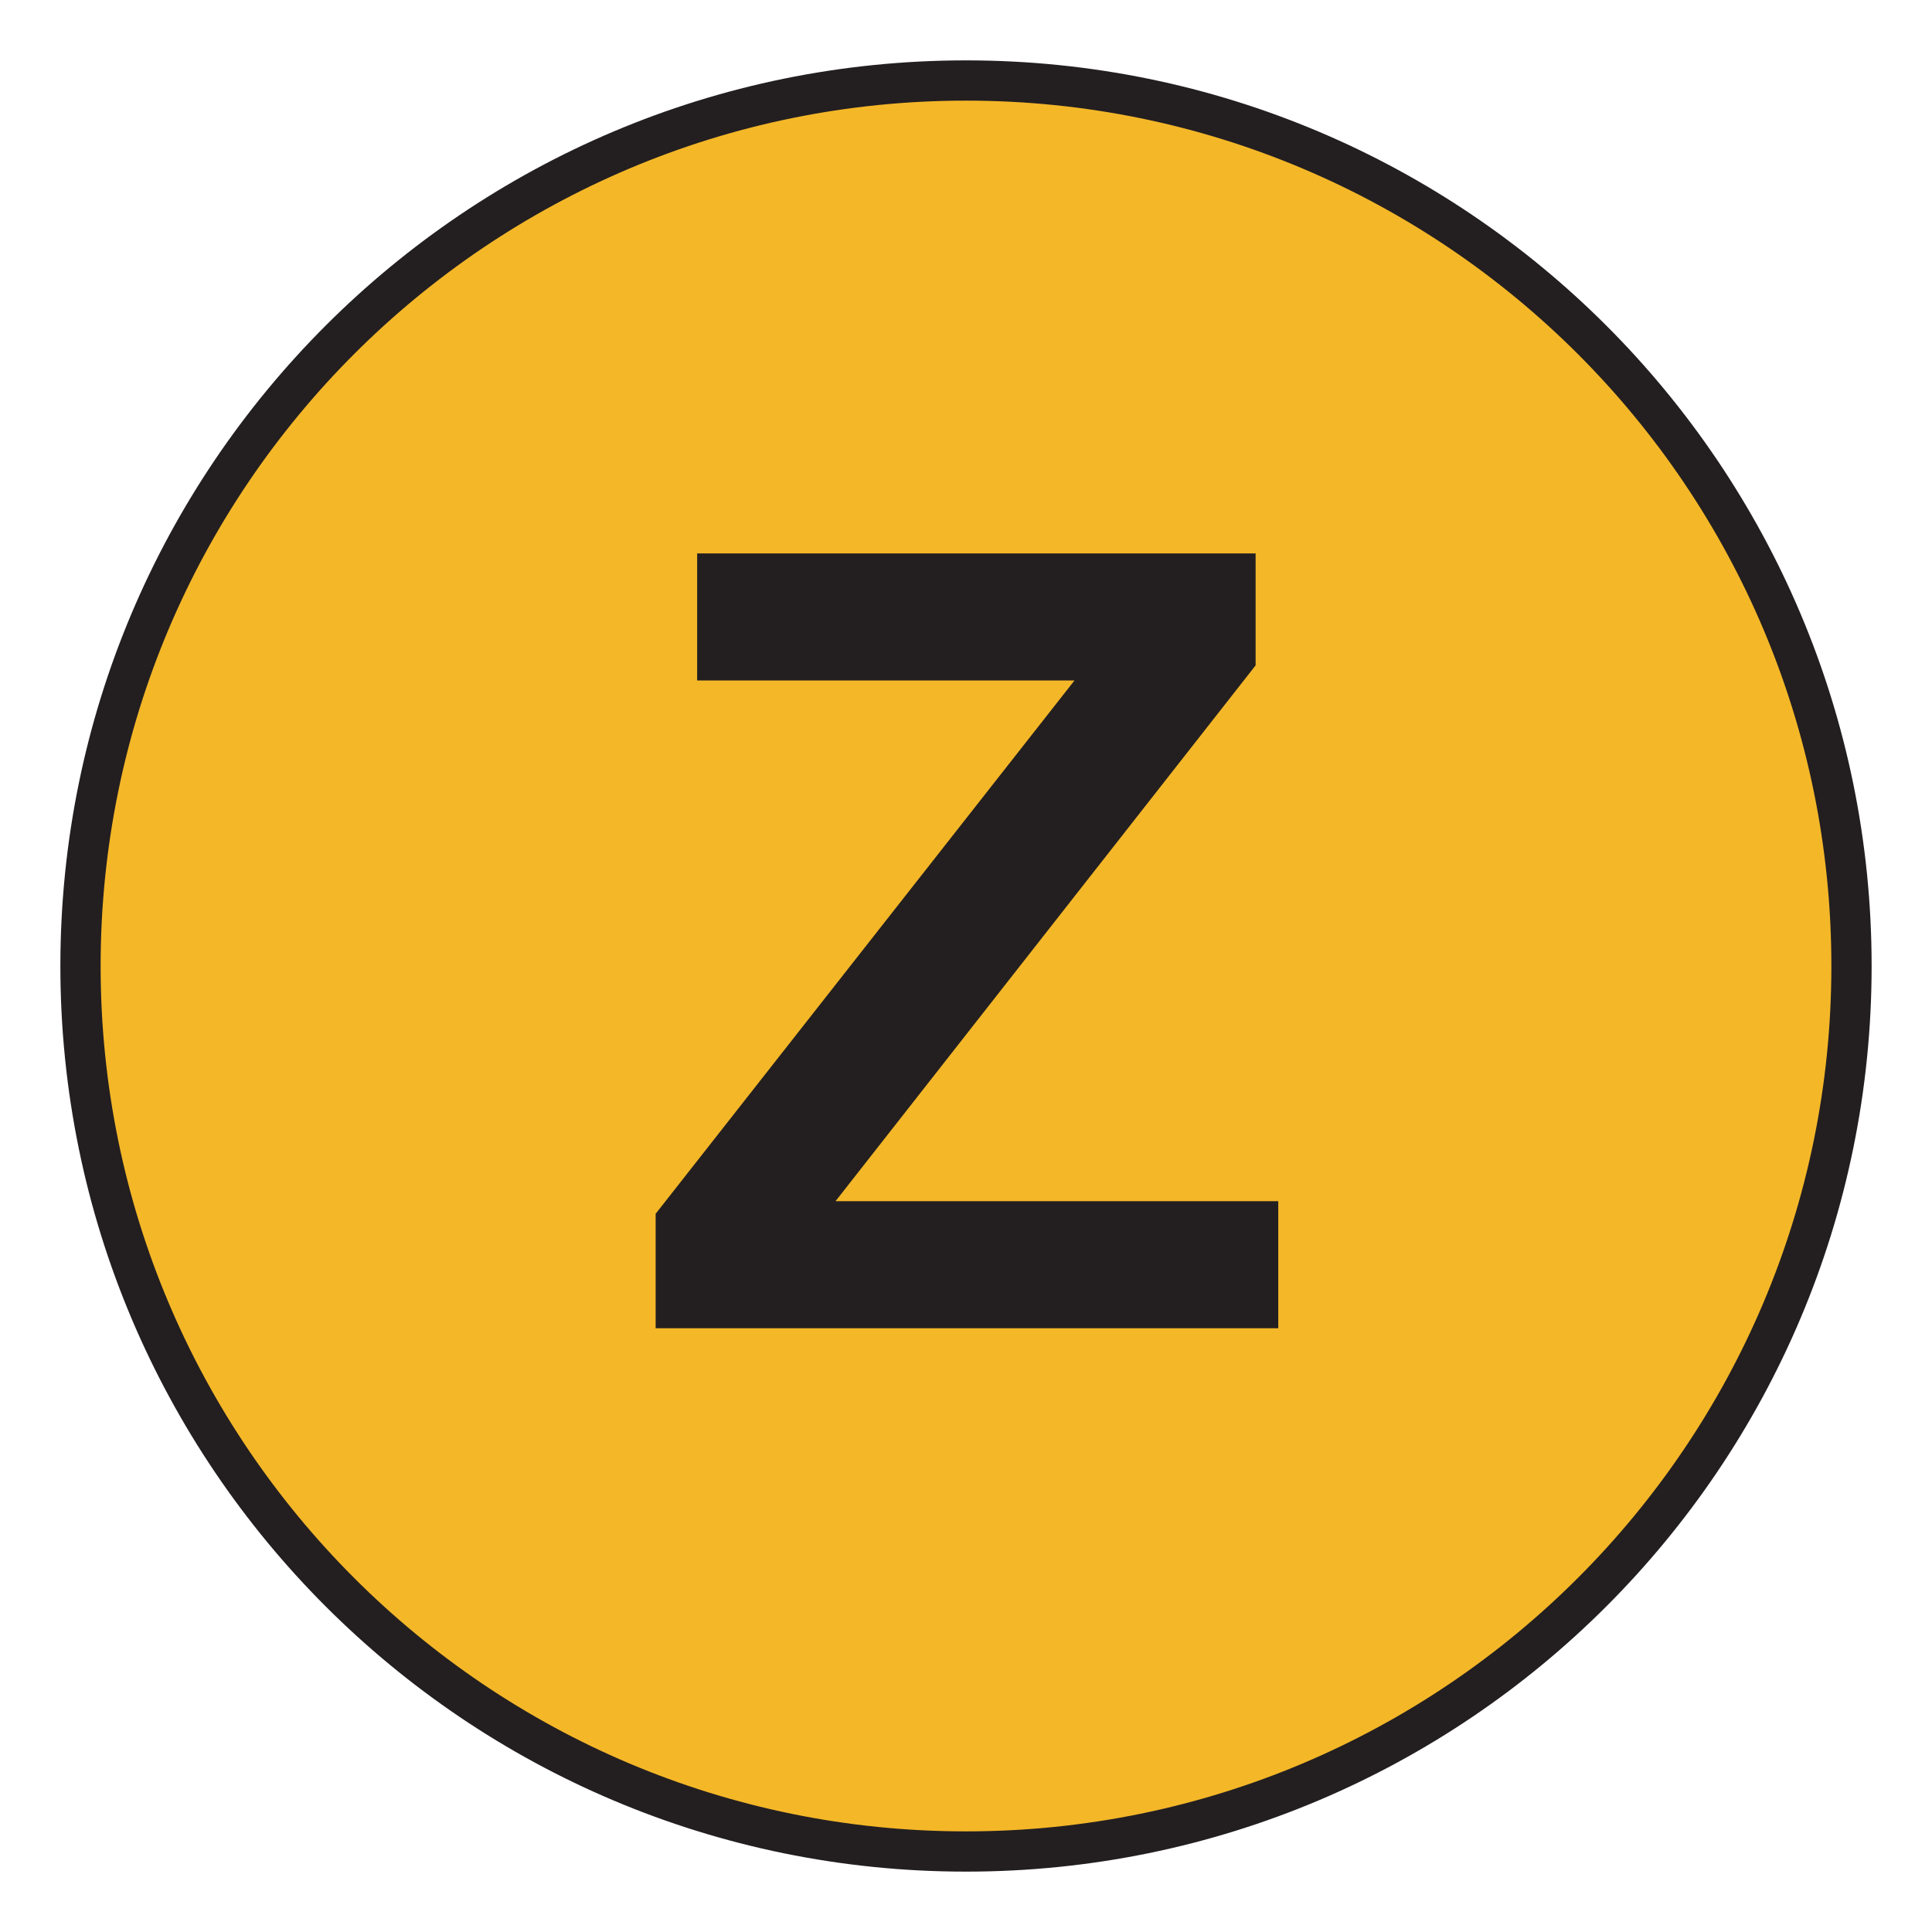
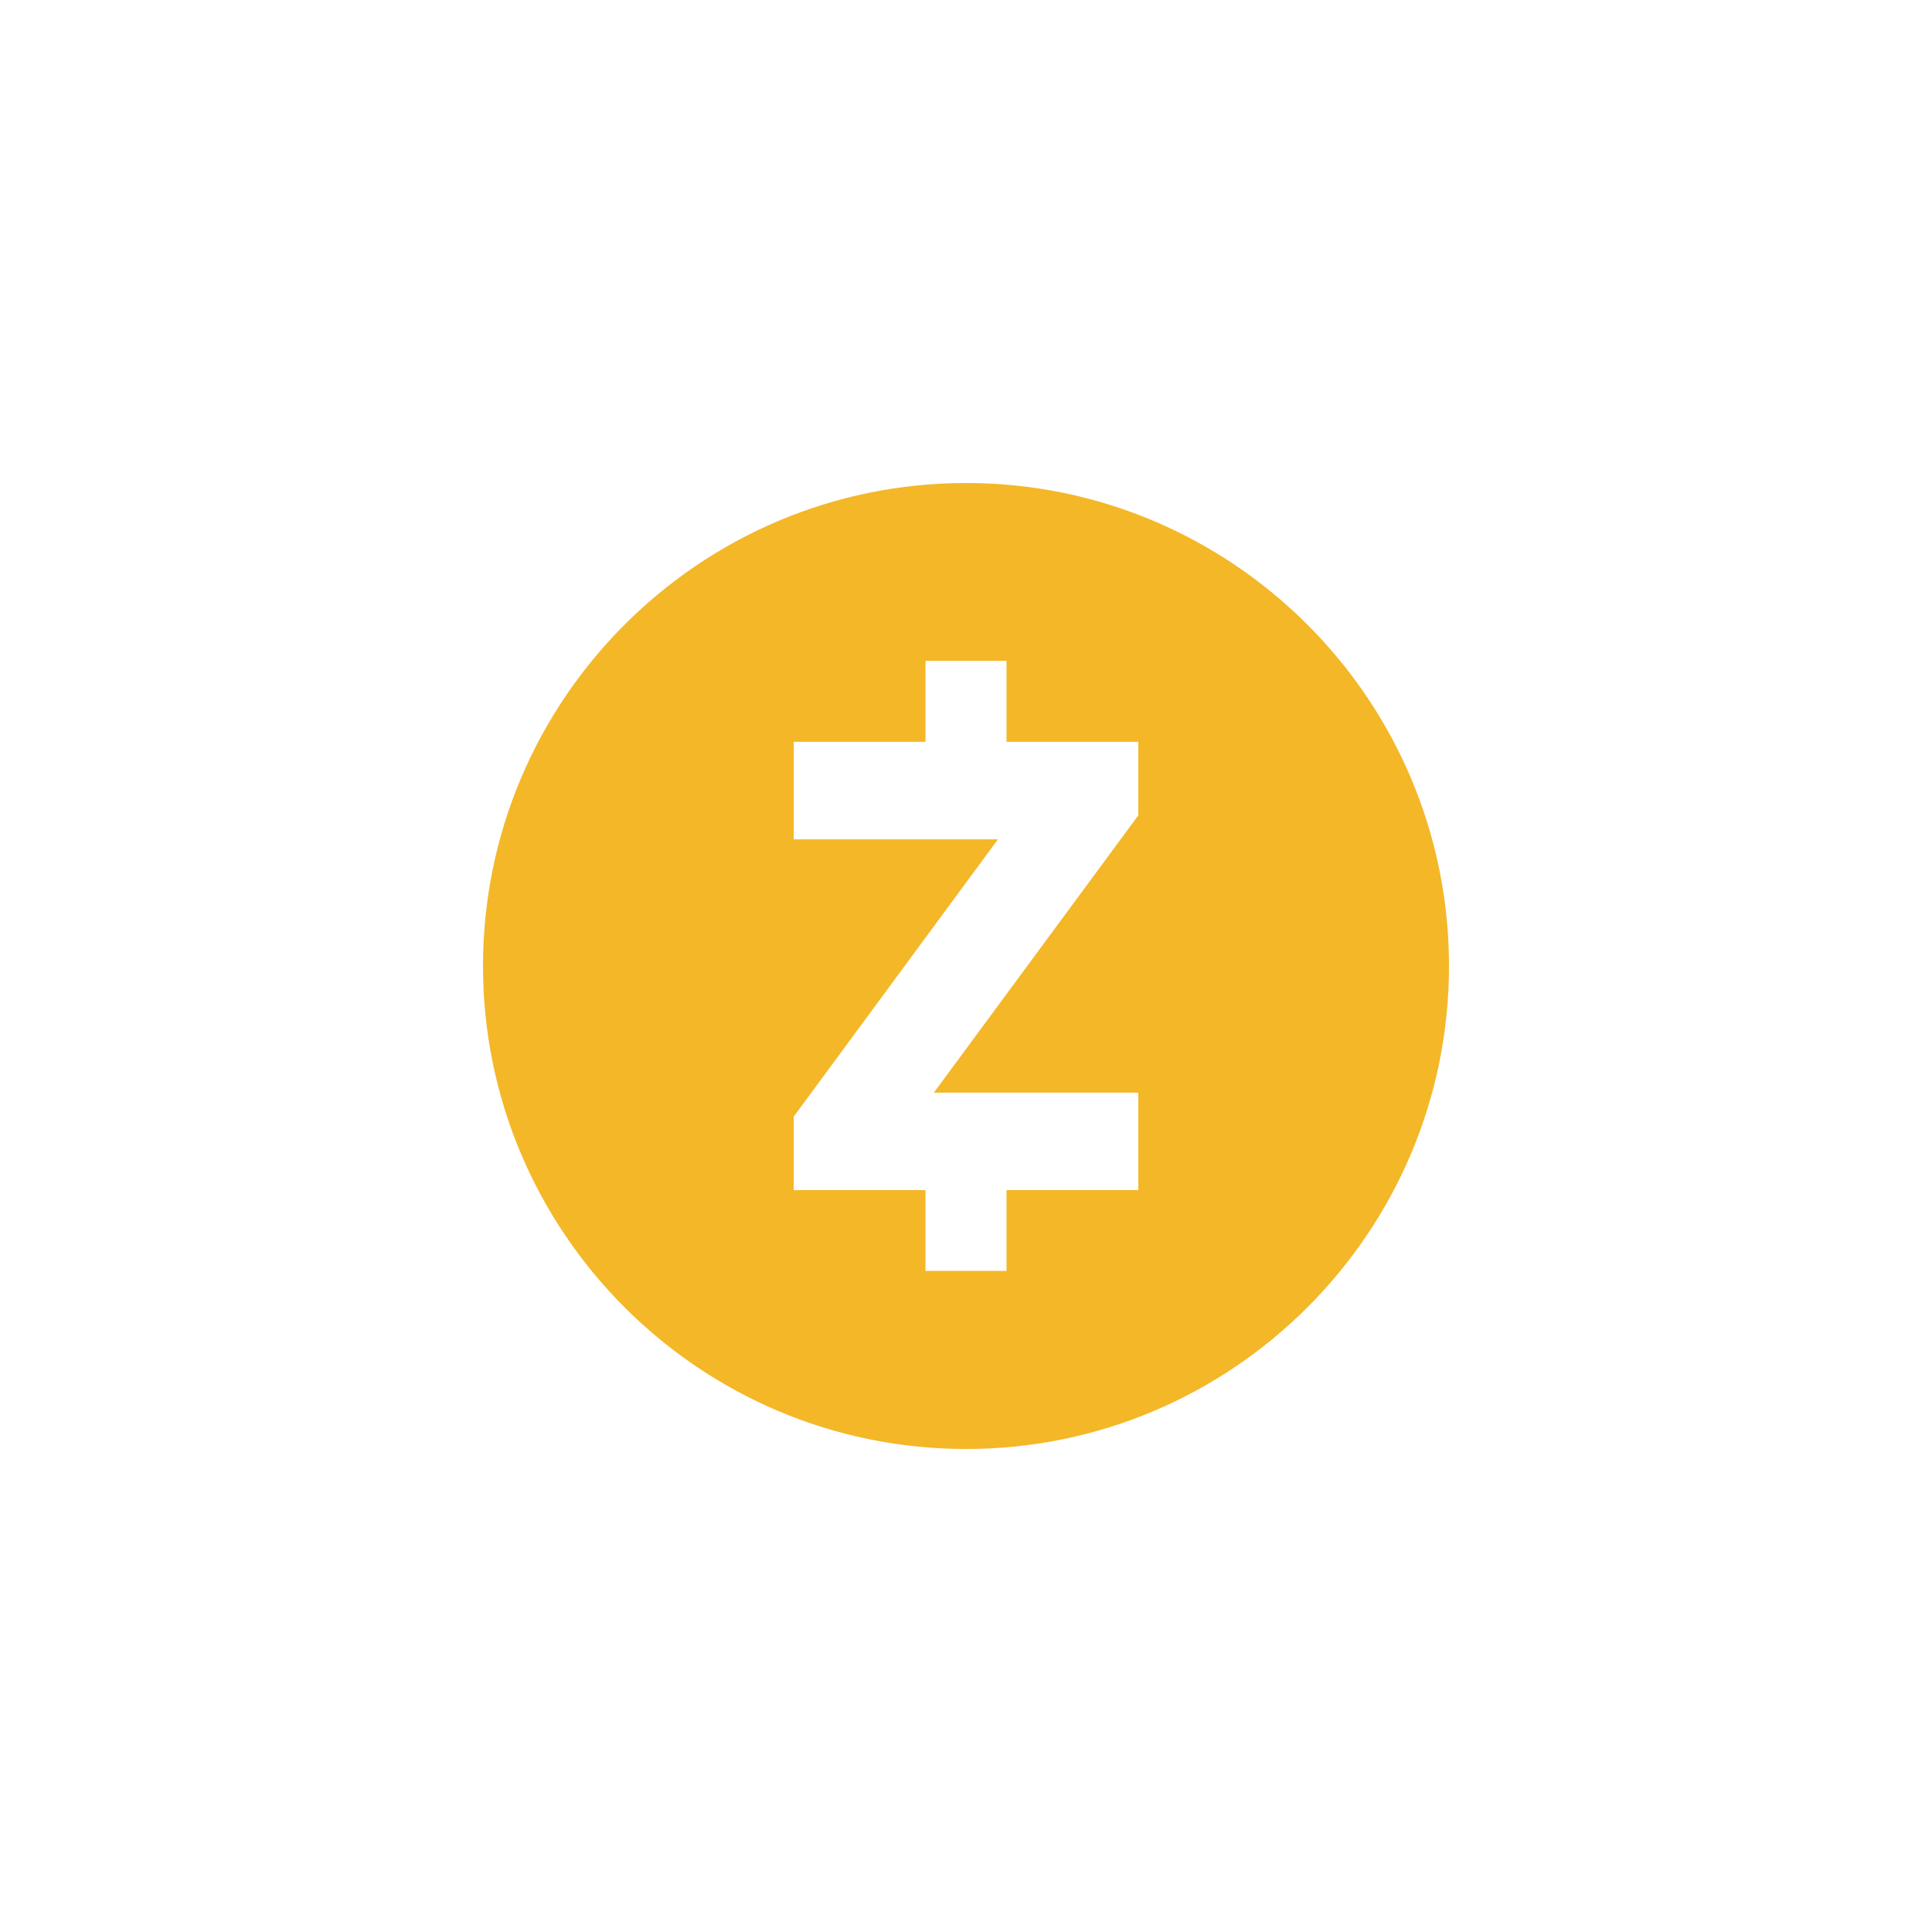
- <svg xmlns="http://www.w3.org/2000/svg" viewBox="0 0 24 24" width="24" height="24">
-   <circle cx="12" cy="12" r="11" fill="#F4B728" stroke="#231F20" stroke-width="0.5" />
-   <text x="12" y="16.5" text-anchor="middle" font-family="Arial, sans-serif" font-weight="bold" font-size="14" fill="#231F20">Z</text>
+ <svg xmlns="http://www.w3.org/2000/svg" width="24" height="24" viewBox="0 0 1080 1080">
+   <path d="m270,540c0-148.9,121.1-270,270-270s270,121.1,270,270-121.1,270-270,270-270-121.1-270-270Zm366.31-125.3v41.09l-114.28,155h114.28v54.5h-73.67v45.16h-45.28v-45.16h-73.67v-41.09l114.16-155h-114.16v-54.5h73.67v-45.28h45.28v45.28h73.67Z" style="fill: #f4b728; fill-rule: evenodd;" />
</svg>
